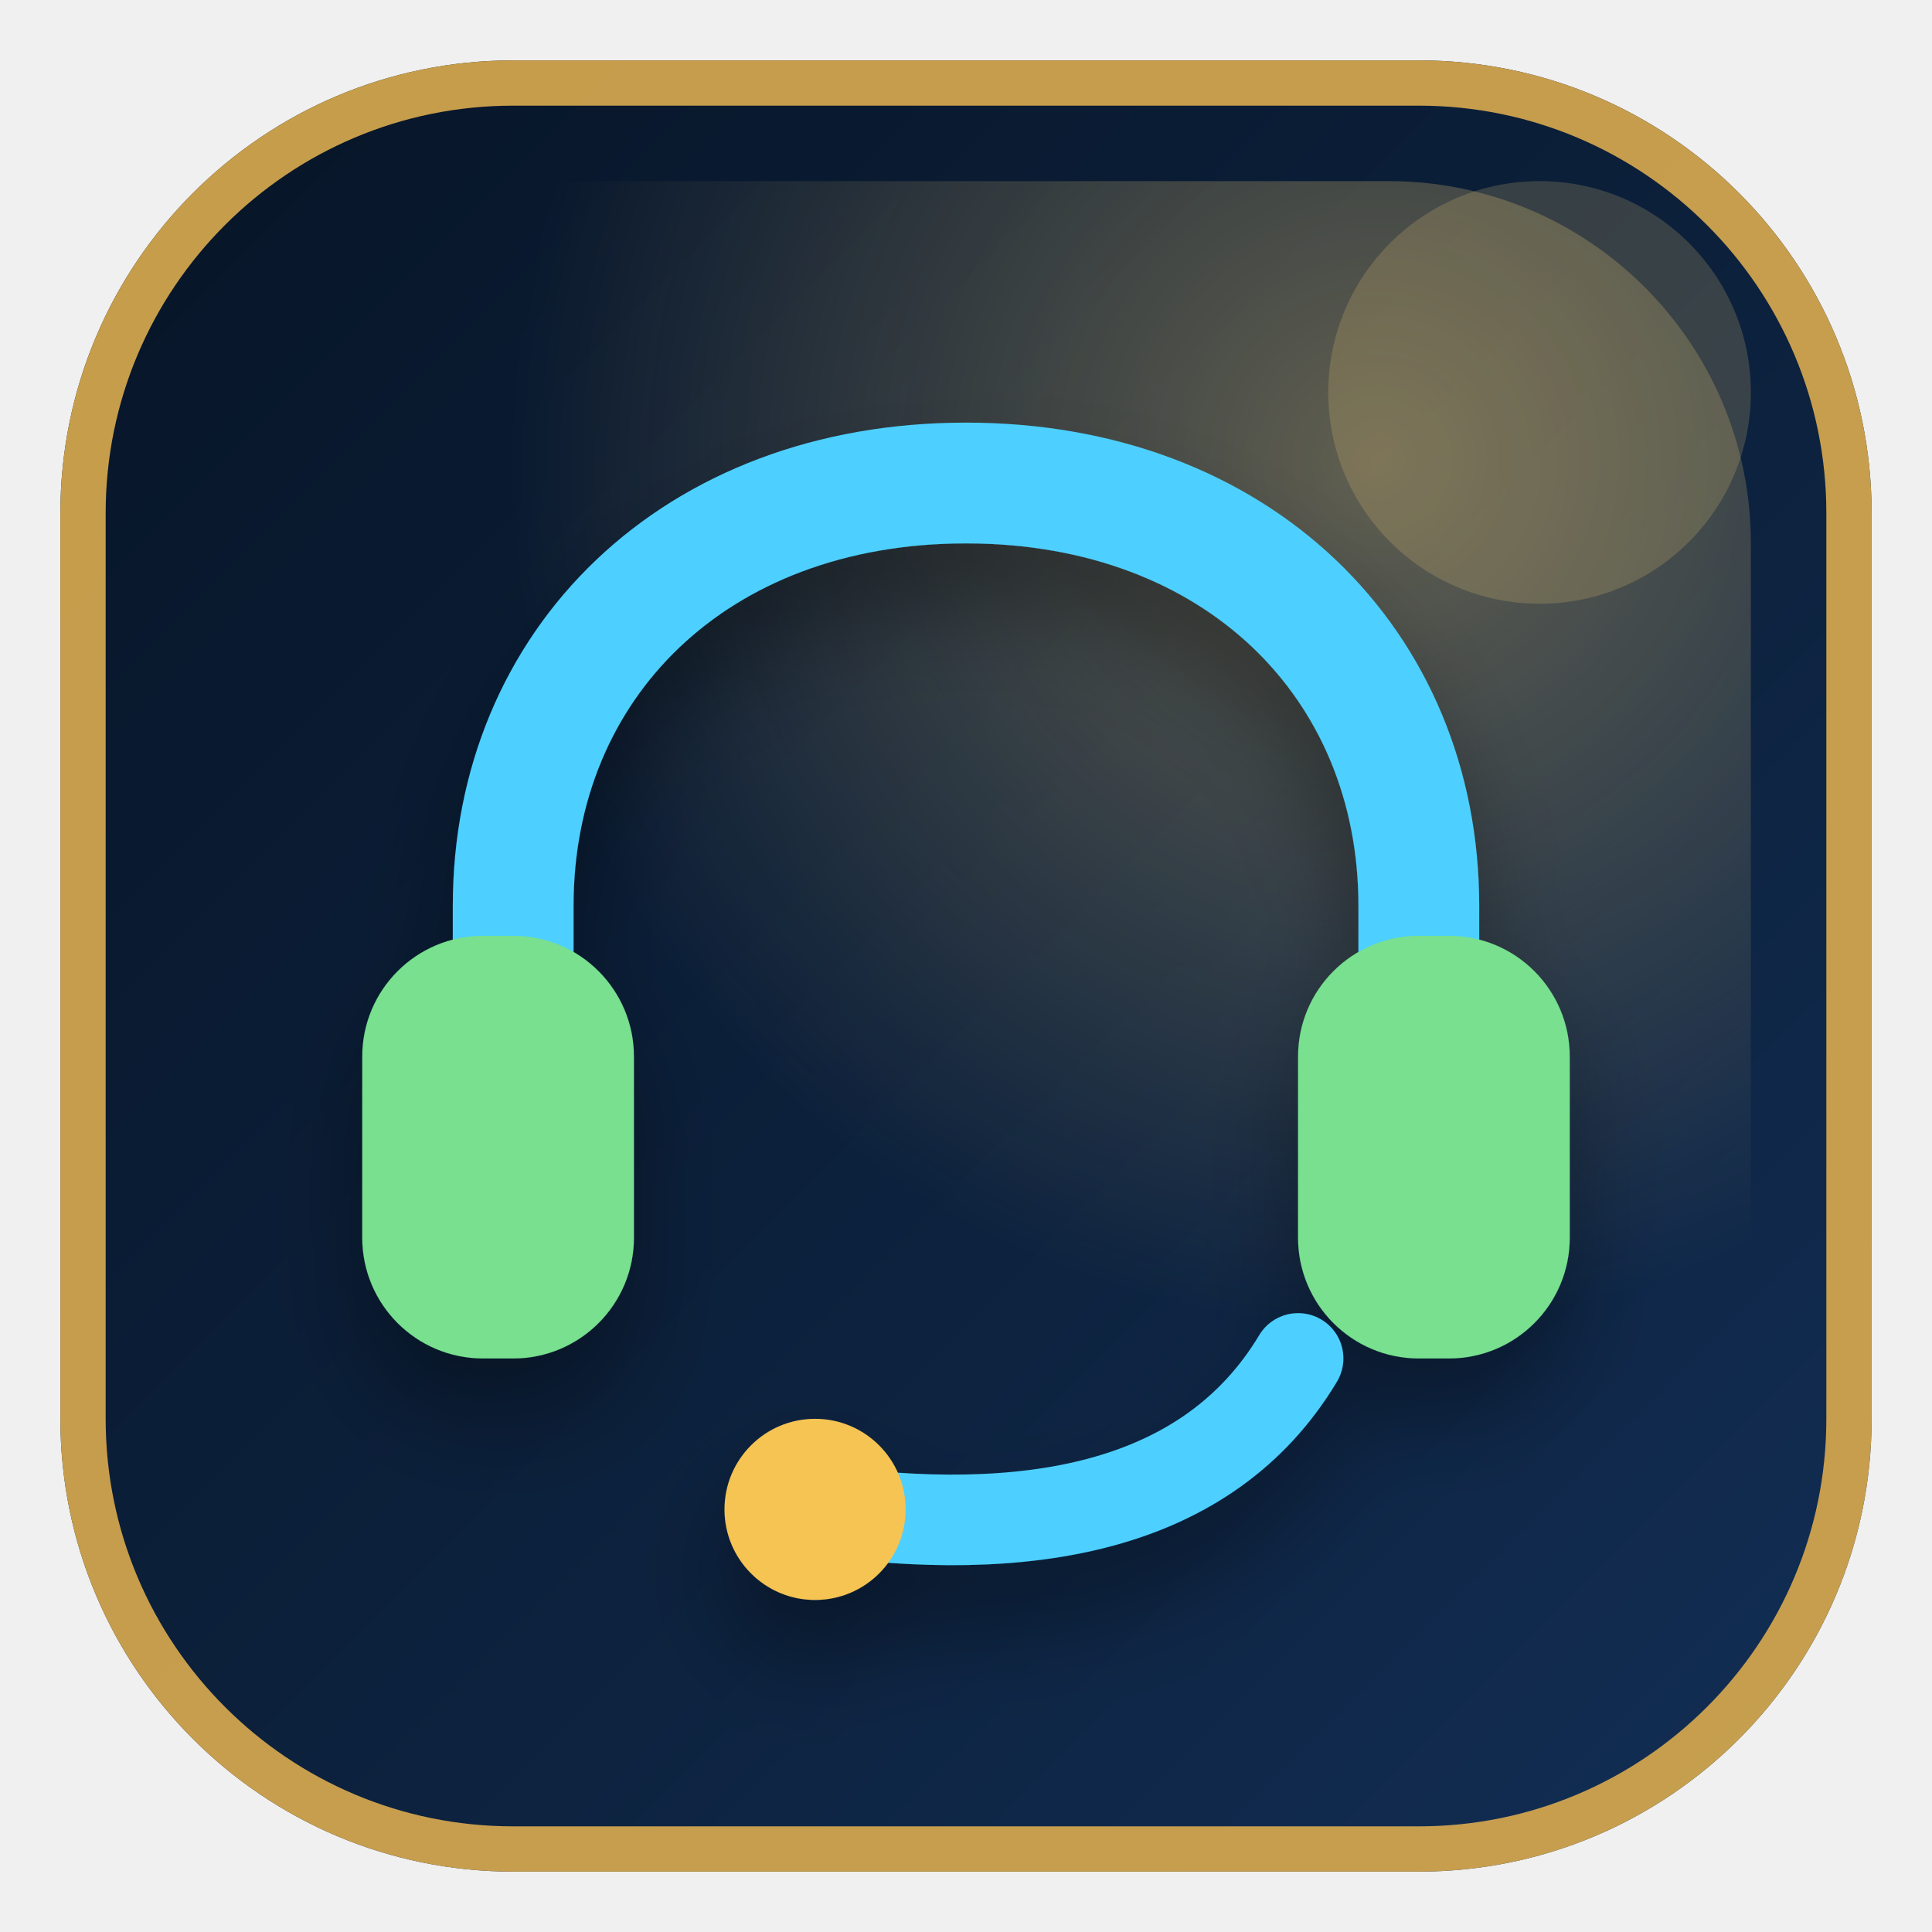
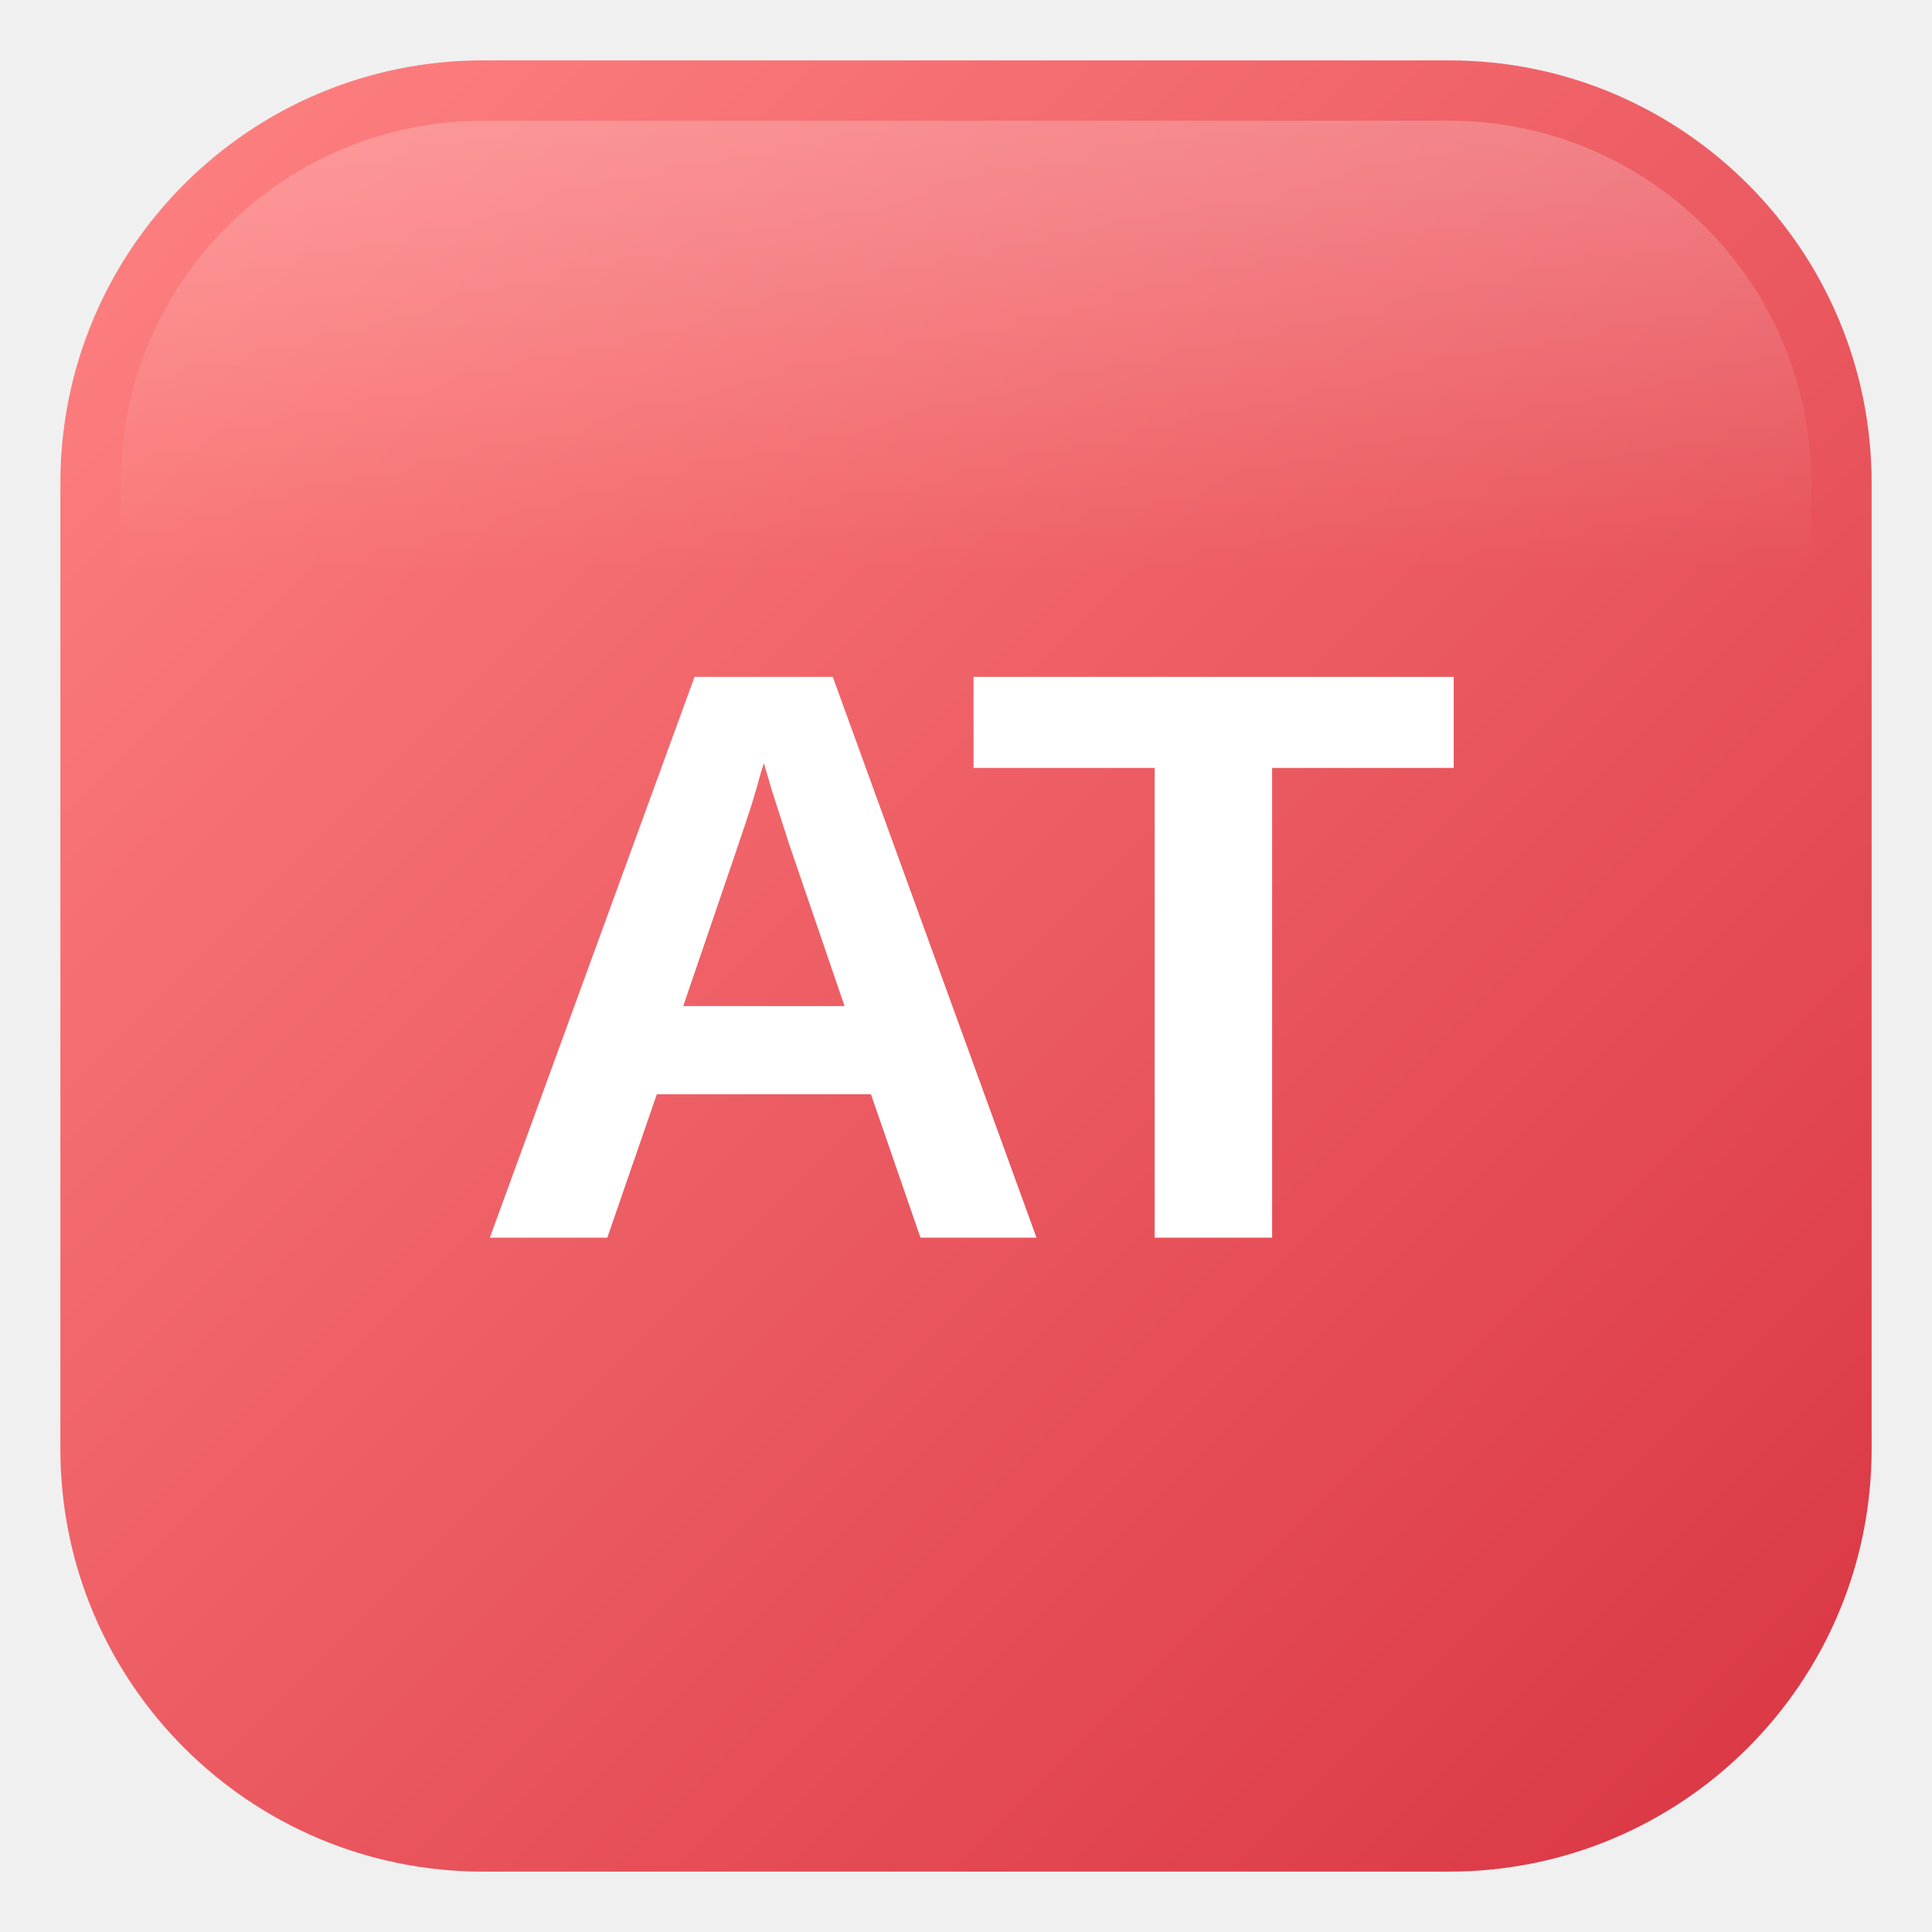
- <svg xmlns="http://www.w3.org/2000/svg" viewBox="0 0 64 64" role="img" aria-label="atendimento">
+ <svg xmlns="http://www.w3.org/2000/svg" width="64" height="64" viewBox="0 0 64 64" role="img" aria-label="Ícone Atendimento">
  <defs>
    <linearGradient id="bg" x1="0" y1="0" x2="1" y2="1">
-       <stop offset="0" stop-color="#071426" />
-       <stop offset="0.62" stop-color="#0d2340" />
-       <stop offset="1" stop-color="#132f57" />
+       <stop offset="0%" stop-color="#FF8383" />
+       <stop offset="100%" stop-color="#D93442" />
    </linearGradient>
-     <radialGradient id="glow" cx="76%" cy="18%" r="55%">
-       <stop offset="0" stop-color="#ffd67a" stop-opacity="0.35" />
-       <stop offset="1" stop-color="#ffd67a" stop-opacity="0" />
-     </radialGradient>
-     <filter id="shadow" x="-20%" y="-20%" width="140%" height="140%">
-       <feDropShadow dx="0" dy="2" stdDeviation="1.6" flood-color="#000" flood-opacity="0.34" />
-     </filter>
+     <linearGradient id="shine" x1="0" y1="0" x2="0" y2="1">
+       <stop offset="0%" stop-color="#FFFFFF" stop-opacity="0.22" />
+       <stop offset="55%" stop-color="#FFFFFF" stop-opacity="0" />
+     </linearGradient>
  </defs>
-   <rect x="2" y="2" width="60" height="60" rx="15" fill="url(#bg)" />
-   <rect x="2.75" y="2.75" width="58.5" height="58.5" rx="14.25" fill="none" stroke="#d6a84e" stroke-width="1.5" opacity="0.92" />
-   <rect x="6" y="6" width="52" height="52" rx="12" fill="url(#glow)" />
-   <circle cx="51" cy="13" r="7" fill="#ffd67a" opacity="0.18" />
-   <g filter="url(#shadow)">
-     <path d="M17 34v-4c0-8 6-14 15-14s15 6 15 14v4" fill="none" stroke="#4dd0ff" stroke-width="4" stroke-linecap="round" />
-     <rect x="12" y="31" width="9" height="14" rx="4" fill="#78e08f" />
-     <rect x="43" y="31" width="9" height="14" rx="4" fill="#78e08f" />
-     <path d="M43 45c-3 5-9 6-16 5" fill="none" stroke="#4dd0ff" stroke-width="3" stroke-linecap="round" />
-     <circle cx="27" cy="50" r="3" fill="#f6c453" />
-   </g>
+   <rect x="2" y="2" width="60" height="60" rx="14" fill="url(#bg)" />
+   <rect x="4" y="4" width="56" height="27" rx="12" fill="url(#shine)" />
+   <text x="32" y="41" text-anchor="middle" font-family="Arial, Helvetica, sans-serif" font-size="27" font-weight="800" letter-spacing="-1.1" fill="#FFFFFF">AT</text>
</svg>
